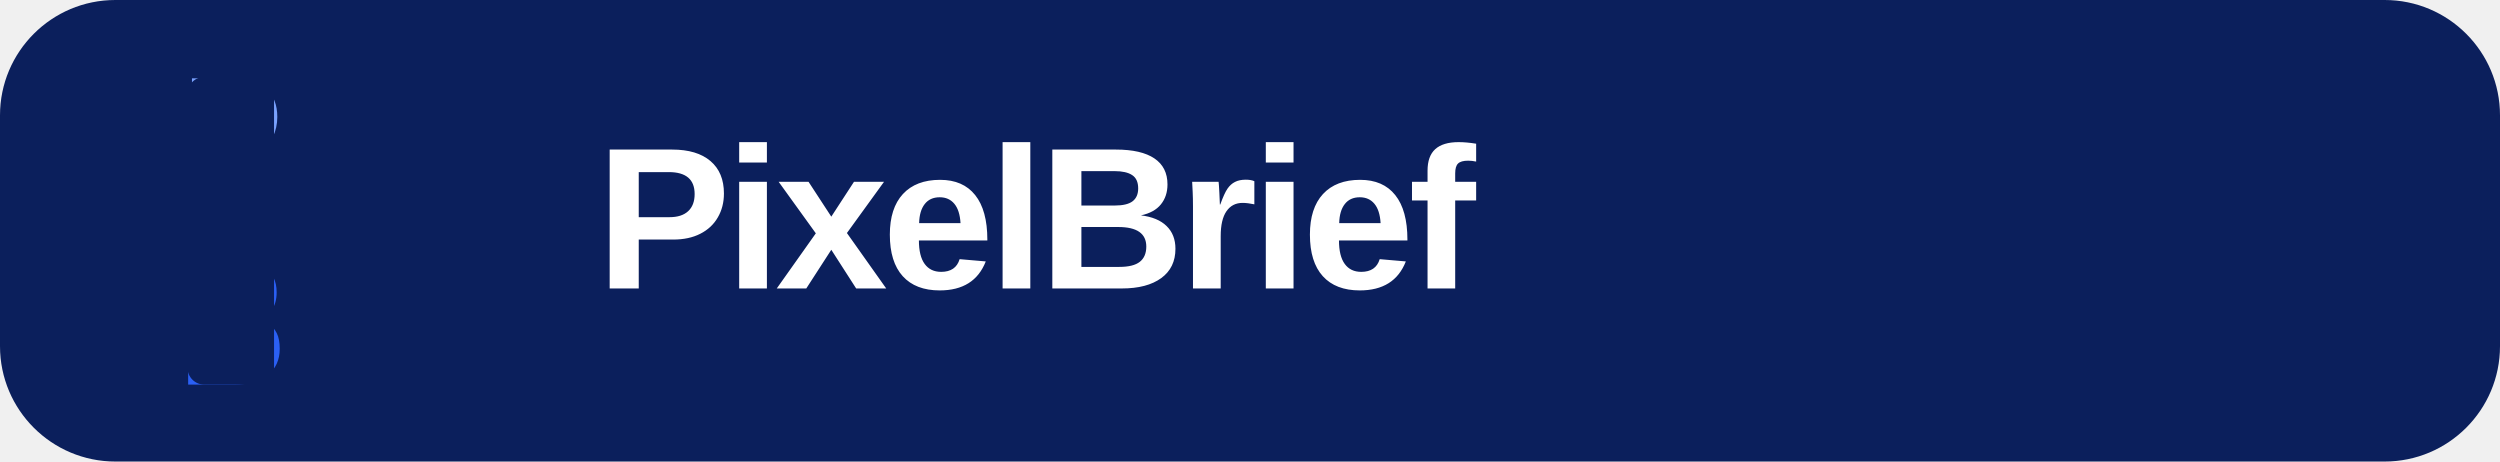
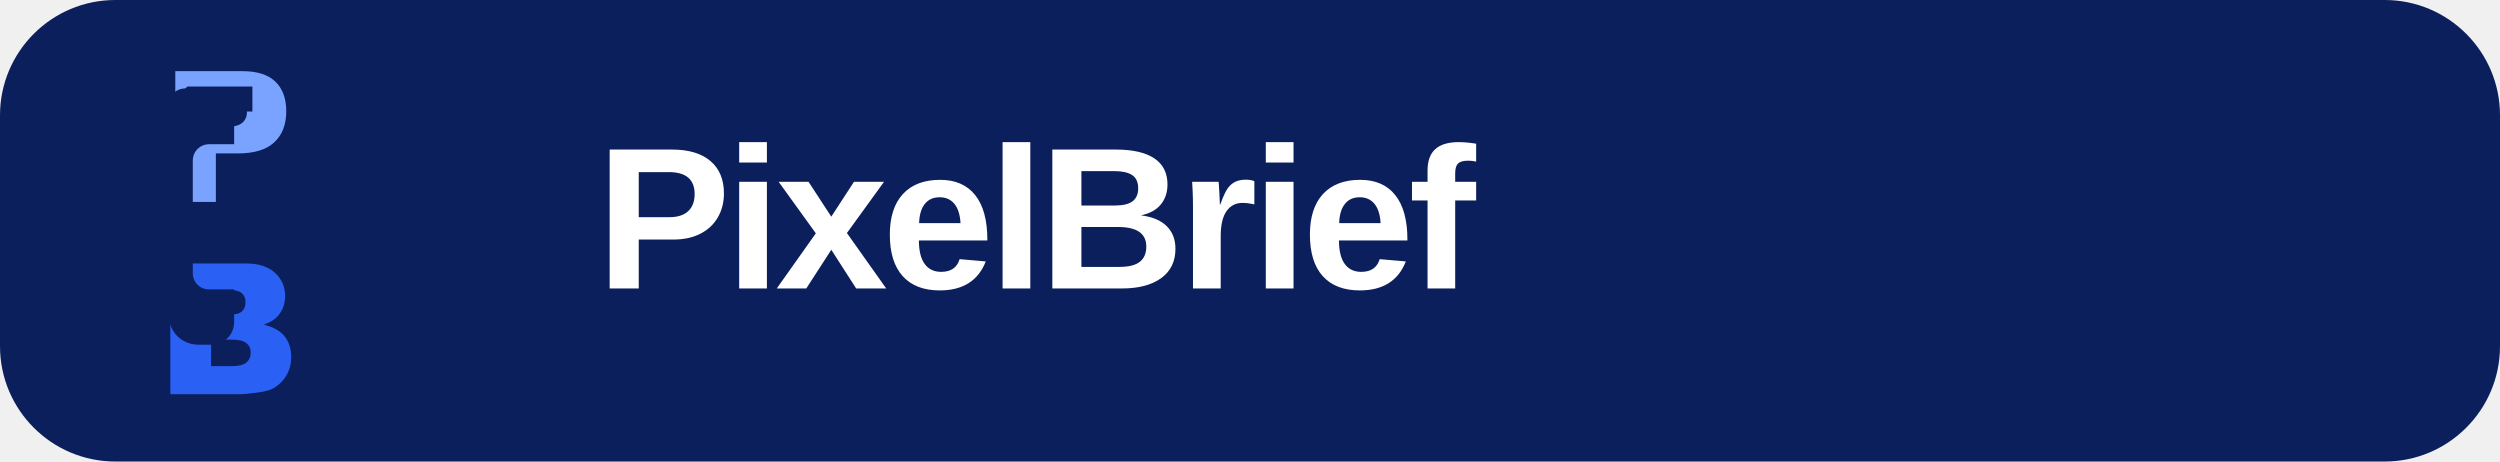
<svg xmlns="http://www.w3.org/2000/svg" viewBox="0 0 520 96" fill="none" role="img" aria-label="PixelBrief">
  <rect width="520" height="96" rx="24" fill="#0B1F5C" />
  <defs>
    <mask id="pb-lock">
      <rect width="96" height="96" fill="white" />
-       <rect x="39" y="16" width="18" height="64" rx="3.5" fill="black" />
+       <path fill="black" d="M39 18h13.5v5.2h-3.8v6.8h-5.2c-1.9 0-3.4 1.5-3.4 3.4v23.4c0 1.9 1.5 3.4 3.4 3.4h5.2v6.8c0 2.6-2.1 4.7-4.7 4.7h-2.7c-3.5 0-6.2-2.7-6.2-6.2V21.8c0-1.9 1.5-3.4 3.4-3.4z" />
    </mask>
  </defs>
-   <g mask="url(#pb-lock)">
-     <text x="48" y="42" text-anchor="middle" font-family="Arial Black, Impact, sans-serif" font-size="36" font-weight="900" fill="#7AA2FF">P</text>
-     <text x="48" y="80" text-anchor="middle" font-family="Arial Black, Impact, sans-serif" font-size="36" font-weight="900" fill="#2B60F5">B</text>
+   <g mask="url(#pb-lock)" shape-rendering="geometricPrecision">
+     <path fill="#7AA2FF" d="M36.46 42L36.46 14.80L50.43 14.80Q55 14.80 57.27 16.97Q59.54 19.14 59.54 23.15Q59.54 27.27 57.06 29.59Q54.59 31.91 49.50 31.91L44.90 31.91L44.90 42L36.46 42M44.90 20.33L44.90 26.40L46.96 26.40Q49.39 26.40 50.38 25.55Q51.36 24.71 51.36 23.39Q51.36 22.11 50.50 21.22Q49.65 20.33 47.29 20.33" />
+     <path fill="#2B60F5" d="M35.43 82L35.43 54.80L51.16 54.80Q55.10 54.80 57.20 56.75Q59.31 58.70 59.31 61.57Q59.31 63.98 57.81 65.71Q56.80 66.86 54.87 67.53Q57.81 68.23 59.19 69.95Q60.57 71.67 60.57 74.26Q60.57 76.38 59.59 78.07Q58.60 79.75 56.90 80.74Q55.84 81.35 53.71 81.63Q50.87 82 49.94 82L35.43 82M43.91 60.31L43.91 65.47L47.56 65.47Q49.53 65.47 50.30 64.79Q51.07 64.11 51.07 62.83Q51.07 61.65 50.30 60.98Q49.53 60.31 47.62 60.31L43.91 60.31M43.91 70.64L43.91 76.16L48.19 76.16Q50.37 76.16 51.26 75.39Q52.15 74.62 52.15 73.32Q52.15 72.11 51.27 71.38Q50.38 70.64 48.18 70.64" />
  </g>
  <text x="124" y="60" font-family="Manrope, Helvetica Neue, Arial, sans-serif" font-size="42" font-weight="700" letter-spacing="-1.2" fill="#FFFFFF">PixelBrief</text>
</svg>
